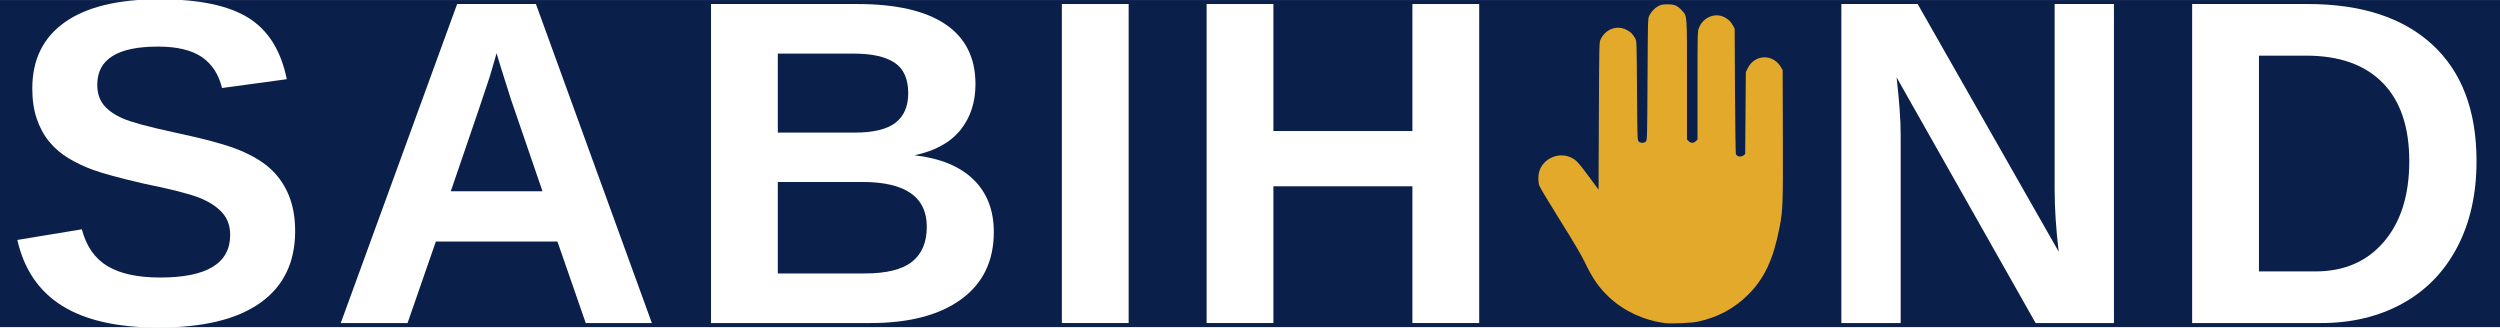
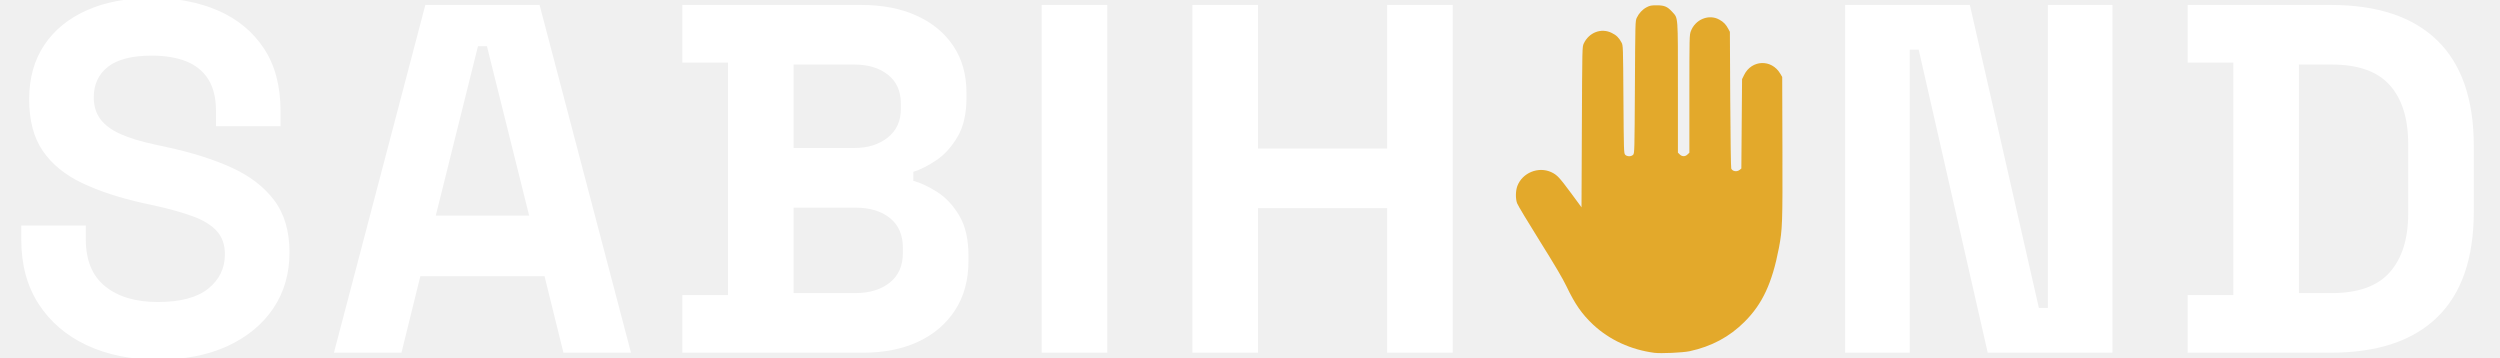
- <svg xmlns="http://www.w3.org/2000/svg" viewBox="-10 -810 6269.4 820" width="3134" height="410">
-   <rect x="-10" y="-810" width="6269.4" height="820" fill="#0B1F4B" />
-   <path fill="#FFFFFF" transform="translate(0 0) scale(1 -1)" d="M730.163 230.518Q730.163 112.988 643.009 50.816Q555.855 -11.356 387.225 -11.356Q233.357 -11.356 145.919 43.151Q58.481 97.658 33.499 208.375L195.316 235.06Q211.781 171.469 259.475 142.796Q307.168 114.123 391.767 114.123Q567.211 114.123 567.211 220.866Q567.211 254.933 547.055 277.076Q526.899 299.219 490.277 313.982Q453.655 328.744 349.752 349.752Q260.043 370.759 224.84 383.534Q189.638 396.309 161.249 413.627Q132.86 430.944 112.988 455.358Q93.116 479.773 82.044 512.704Q70.972 545.635 70.972 588.219Q70.972 696.664 152.449 754.294Q233.925 811.923 389.496 811.923Q538.254 811.923 612.917 765.366Q687.58 718.808 709.155 611.498L546.771 589.354Q534.28 641.022 495.955 667.14Q457.63 693.258 386.089 693.258Q233.925 693.258 233.925 597.871Q233.925 566.643 250.106 546.771Q266.288 526.899 298.084 512.988Q329.879 499.077 426.969 478.07Q542.229 453.655 591.909 432.931Q641.59 412.207 670.546 384.67Q699.503 357.133 714.833 318.808Q730.163 280.483 730.163 230.518Z" />
-   <path fill="#FFFFFF" transform="translate(815.6 0) scale(1 -1)" d="M643.293 0.0 572.321 204.4H267.424L196.451 0.0H28.957L320.795 800.0H518.382L809.084 0.0ZM419.588 676.792 416.182 664.301Q410.504 643.861 402.555 617.743Q394.606 591.625 304.897 330.447H534.847L455.926 560.397L431.512 637.615Z" />
-   <path fill="#FFFFFF" transform="translate(1695.3 0) scale(1 -1)" d="M786.941 228.247Q786.941 119.233 705.181 59.617Q623.421 0.0 478.07 0.0H77.786V800.0H444.003Q590.49 800.0 665.72 749.184Q740.951 698.368 740.951 599.006Q740.951 530.873 703.194 484.031Q665.436 437.189 588.219 420.724Q685.309 409.368 736.125 359.688Q786.941 310.007 786.941 228.247ZM572.321 576.295Q572.321 630.234 537.97 652.945Q503.62 675.656 436.054 675.656H245.28V477.502H437.189Q508.162 477.502 540.241 502.2Q572.321 526.899 572.321 576.295ZM618.879 241.306Q618.879 353.726 457.63 353.726H245.28V124.344H463.875Q544.5 124.344 581.689 153.584Q618.879 182.825 618.879 241.306Z" />
-   <path fill="#FFFFFF" transform="translate(2575.1 0) scale(1 -1)" d="M77.786 0.0V800.0H245.28V0.0Z" />
-   <path fill="#FFFFFF" transform="translate(2938.1 0) scale(1 -1)" d="M593.896 0.0V342.938H245.28V0.0H77.786V800.0H245.28V481.476H593.896V800.0H761.391V0.0Z" />
-   <path fill="#E3A92B" fill-rule="evenodd" transform="translate(3847.885 -800) scale(1.649) translate(-70 -13)" d="M263.0 498.3C230.3 494.0 200.4 480.2 177.7 459.0C162.1 444.3 152.5 430.6 140.5 405.5C135.5 395.0 124.4 376.1 103.3 342.4C86.7 315.9 72.5 292.2 71.6 289.6C69.3 283.0 69.5 272.3 72.0 265.6C78.9 247.2 101.2 238.0 119.2 246.2C127.3 250.0 130.4 253.2 146.6 275.1L161.5 295.3L162.0 183.4C162.5 72.3 162.5 71.5 164.6 66.9C171.9 51.3 189.1 44.7 203.8 52.1C210.3 55.3 213.7 58.7 217.3 65.4C219.5 69.5 219.5 69.6 220.0 144.6C220.5 216.8 220.6 219.9 222.4 221.9C225.0 224.8 231.0 224.8 233.6 221.9C235.4 219.9 235.5 216.5 236.0 127.6C236.5 36.6 236.5 35.4 238.6 30.9C241.6 24.6 246.5 19.3 252.4 16.2C256.8 13.9 258.7 13.5 266.5 13.5C277.3 13.5 281.4 15.3 288.4 23.0C296.4 32.0 296.0 26.6 296.0 128.7L296.0 219.1L298.5 221.5C301.7 224.8 306.3 224.8 309.5 221.5L312.0 219.1L312.0 137.1C312.0 57.4 312.1 54.9 314.0 49.7C320.2 33.1 339.2 25.3 353.8 33.5C359.7 36.7 362.9 40.1 366.3 46.4L368.5 50.5L369.0 145.0C369.3 197.0 369.9 240.3 370.4 241.3C372.3 245.3 378.3 246.2 382.1 243.1L384.5 241.2L385.0 178.8L385.5 116.5L388.3 110.8C398.8 89.3 426.7 88.3 438.8 108.9L441.5 113.5L441.8 212.5C442.1 318.5 441.8 326.0 436.9 352.0C427.5 401.0 413.9 430.2 389.0 455.0C367.9 476.1 342.8 489.5 312.2 496.1C302.7 498.1 272.0 499.5 263.0 498.3Z" />
-   <path fill="#FFFFFF" transform="translate(4529.9 0) scale(1 -1)" d="M564.94 0.0 216.324 616.04Q226.544 526.331 226.544 471.824V0.0H77.786V800.0H269.127L622.853 178.85Q612.633 264.585 612.633 334.989V800.0H761.391V0.0Z" />
-   <path fill="#FFFFFF" transform="translate(5409.6 0) scale(1 -1)" d="M790.916 405.962Q790.916 282.186 742.37 189.922Q693.825 97.658 604.968 48.829Q516.111 0.0 401.419 0.0H77.786V800.0H367.353Q569.482 800.0 680.199 698.084Q790.916 596.167 790.916 405.962ZM622.285 405.962Q622.285 534.847 555.287 602.697Q488.29 670.546 363.946 670.546H245.28V129.454H387.225Q495.103 129.454 558.694 203.833Q622.285 278.211 622.285 405.962Z" />
+ <svg xmlns="http://www.w3.org/2000/svg" viewBox="-10 -810 5751.3 820" width="2866" height="410">
+   <path fill="#FFFFFF" transform="translate(0.0 0) scale(1 -1)" d="M353.1 -16.0Q260.6 -16.0 189.7 17.1Q118.9 50.3 78.9 112.0Q38.9 173.7 38.9 260.6V292.6H187.4V260.6Q187.4 188.6 232.0 152.6Q276.6 116.6 353.1 116.6Q430.9 116.6 469.1 147.4Q507.4 178.3 507.4 226.3Q507.4 259.4 488.6 280.0Q469.7 300.6 433.7 313.7Q397.7 326.9 346.3 338.3L320.0 344.0Q237.7 362.3 178.9 390.3Q120.0 418.3 88.6 464.0Q57.1 509.7 57.1 582.9Q57.1 656.0 92.0 708.0Q126.9 760.0 190.3 788.0Q253.7 816.0 339.4 816.0Q425.1 816.0 492.0 786.9Q558.9 757.7 597.1 700.0Q635.4 642.3 635.4 555.4V521.1H486.9V555.4Q486.9 601.1 469.1 629.1Q451.4 657.1 418.3 670.3Q385.1 683.4 339.4 683.4Q270.9 683.4 238.3 657.7Q205.7 632.0 205.7 587.4Q205.7 557.7 221.1 537.1Q236.6 516.6 267.4 502.9Q298.3 489.1 346.3 478.9L372.6 473.1Q458.3 454.9 521.7 426.3Q585.1 397.7 620.6 350.9Q656.0 304.0 656.0 230.9Q656.0 157.7 618.9 102.3Q581.7 46.9 513.7 15.4Q445.7 -16.0 353.1 -16.0Z" />
+   <path fill="#FFFFFF" transform="translate(737.6 0) scale(1 -1)" d="M20.6 0.0 230.9 800.0H493.7L704.0 0.0H548.6L505.1 176.0H219.4L176.0 0.0ZM254.9 315.4H469.7L372.6 705.1H352.0Z" />
+   <path fill="#FFFFFF" transform="translate(1507.1 0) scale(1 -1)" d="M52.6 0.0V132.6H157.7V667.4H52.6V800.0H464.0Q537.1 800.0 591.4 775.4Q645.7 750.9 676.0 705.7Q706.3 660.6 706.3 597.7V586.3Q706.3 531.4 685.7 496.6Q665.1 461.7 637.1 442.9Q609.1 424.0 584.0 416.0V395.4Q609.1 388.6 638.9 369.7Q668.6 350.9 689.7 315.4Q710.9 280.0 710.9 222.9V211.4Q710.9 145.1 680.0 97.7Q649.1 50.3 594.9 25.1Q540.6 0.0 468.6 0.0ZM308.6 137.1H450.3Q499.4 137.1 529.7 161.1Q560.0 185.1 560.0 229.7V241.1Q560.0 285.7 530.3 309.7Q500.6 333.7 450.3 333.7H308.6ZM308.6 470.9H448.0Q494.9 470.9 525.1 494.9Q555.4 518.9 555.4 561.1V572.6Q555.4 616.0 525.7 639.4Q496.0 662.9 448.0 662.9H308.6Z" />
+   <path fill="#FFFFFF" transform="translate(2311.0 0) scale(1 -1)" d="M75.4 0.0V800.0H226.3V0.0Z" />
+   <path fill="#FFFFFF" transform="translate(2657.7 0) scale(1 -1)" d="M75.4 0.0V800.0H226.3V469.7H523.4V800.0H674.3V0.0H523.4V332.6H226.3V0.0Z" />
+   <path fill="#E3A92B" fill-rule="evenodd" transform="translate(3477.4 -800) scale(1.649) translate(-70 -13)" d="M263.0 498.3C230.3 494.0 200.4 480.2 177.7 459.0C162.1 444.3 152.5 430.6 140.5 405.5C135.5 395.0 124.4 376.1 103.3 342.4C86.7 315.9 72.5 292.2 71.6 289.6C69.3 283.0 69.5 272.3 72.0 265.6C78.9 247.2 101.2 238.0 119.2 246.2C127.3 250.0 130.4 253.2 146.6 275.1L161.5 295.3L162.0 183.4C162.5 72.3 162.5 71.5 164.6 66.9C171.9 51.3 189.1 44.7 203.8 52.1C210.3 55.3 213.7 58.7 217.3 65.4C219.5 69.5 219.5 69.6 220.0 144.6C220.5 216.8 220.6 219.9 222.4 221.9C225.0 224.8 231.0 224.8 233.6 221.9C235.4 219.9 235.5 216.5 236.0 127.6C236.5 36.6 236.5 35.4 238.6 30.9C241.6 24.6 246.5 19.3 252.4 16.2C256.8 13.9 258.7 13.5 266.5 13.5C277.3 13.5 281.4 15.3 288.4 23.0C296.4 32.0 296.0 26.6 296.0 128.7L296.0 219.1L298.5 221.5C301.7 224.8 306.3 224.8 309.5 221.5L312.0 219.1L312.0 137.1C312.0 57.4 312.1 54.9 314.0 49.7C320.2 33.1 339.2 25.3 353.8 33.5C359.7 36.7 362.9 40.1 366.3 46.4L368.5 50.5L369.0 145.0C369.3 197.0 369.9 240.3 370.4 241.3C372.3 245.3 378.3 246.2 382.1 243.1L384.5 241.2L385.0 178.8L385.5 116.5L388.3 110.8C398.8 89.3 426.7 88.3 438.8 108.9L441.5 113.5L441.8 212.5C442.1 318.5 441.8 326.0 436.9 352.0C427.5 401.0 413.9 430.2 389.0 455.0C367.9 476.1 342.8 489.5 312.2 496.1C302.7 498.1 272.0 499.5 263.0 498.3Z" />
+   <path fill="#FFFFFF" transform="translate(4159.4 0) scale(1 -1)" d="M75.4 0.0V800.0H362.3L521.1 102.9H541.7V800.0H690.3V0.0H403.4L244.6 697.1H224.0V0.0Z" />
+   <path fill="#FFFFFF" transform="translate(4970.1 0) scale(1 -1)" d="M52.6 0.0V132.6H157.7V667.4H52.6V800.0H381.7Q542.9 800.0 626.9 718.3Q710.9 636.6 710.9 475.4V324.6Q710.9 163.4 626.9 81.7Q542.9 0.0 381.7 0.0ZM308.6 137.1H384.0Q475.4 137.1 517.7 185.1Q560.0 233.1 560.0 320.0V480.0Q560.0 568.0 517.7 615.4Q475.4 662.9 384.0 662.9H308.6Z" />
</svg>
